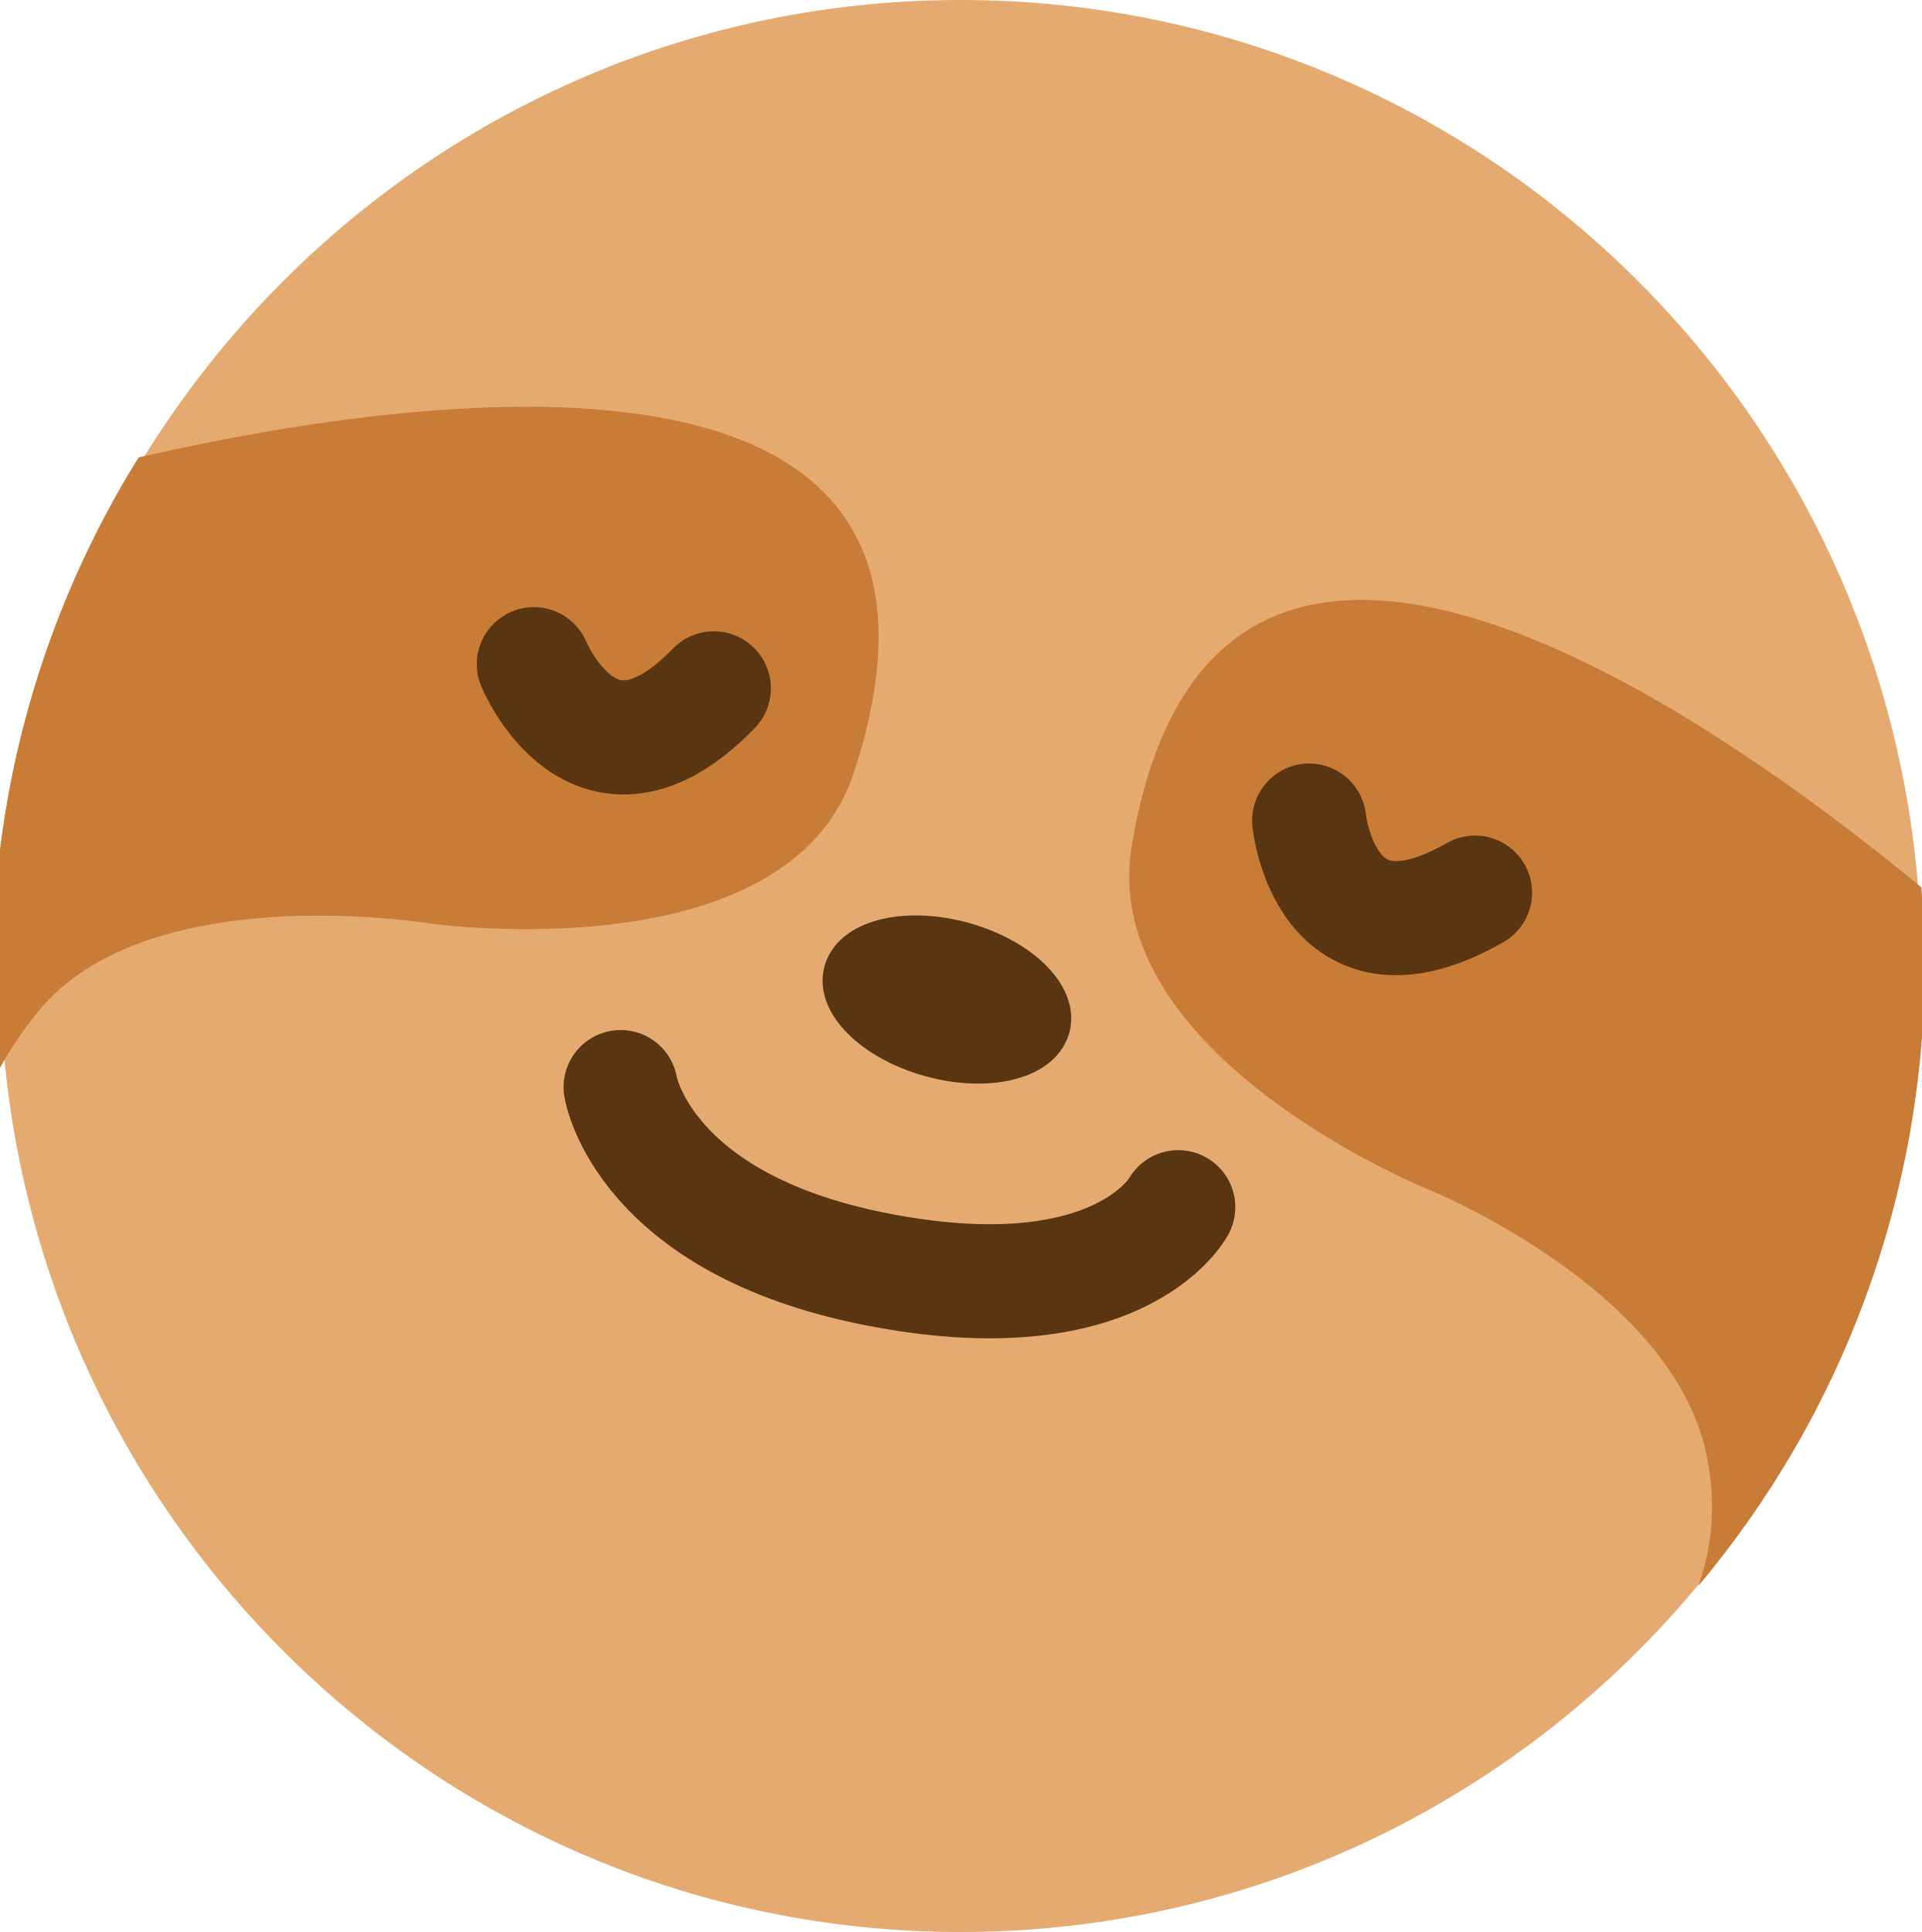
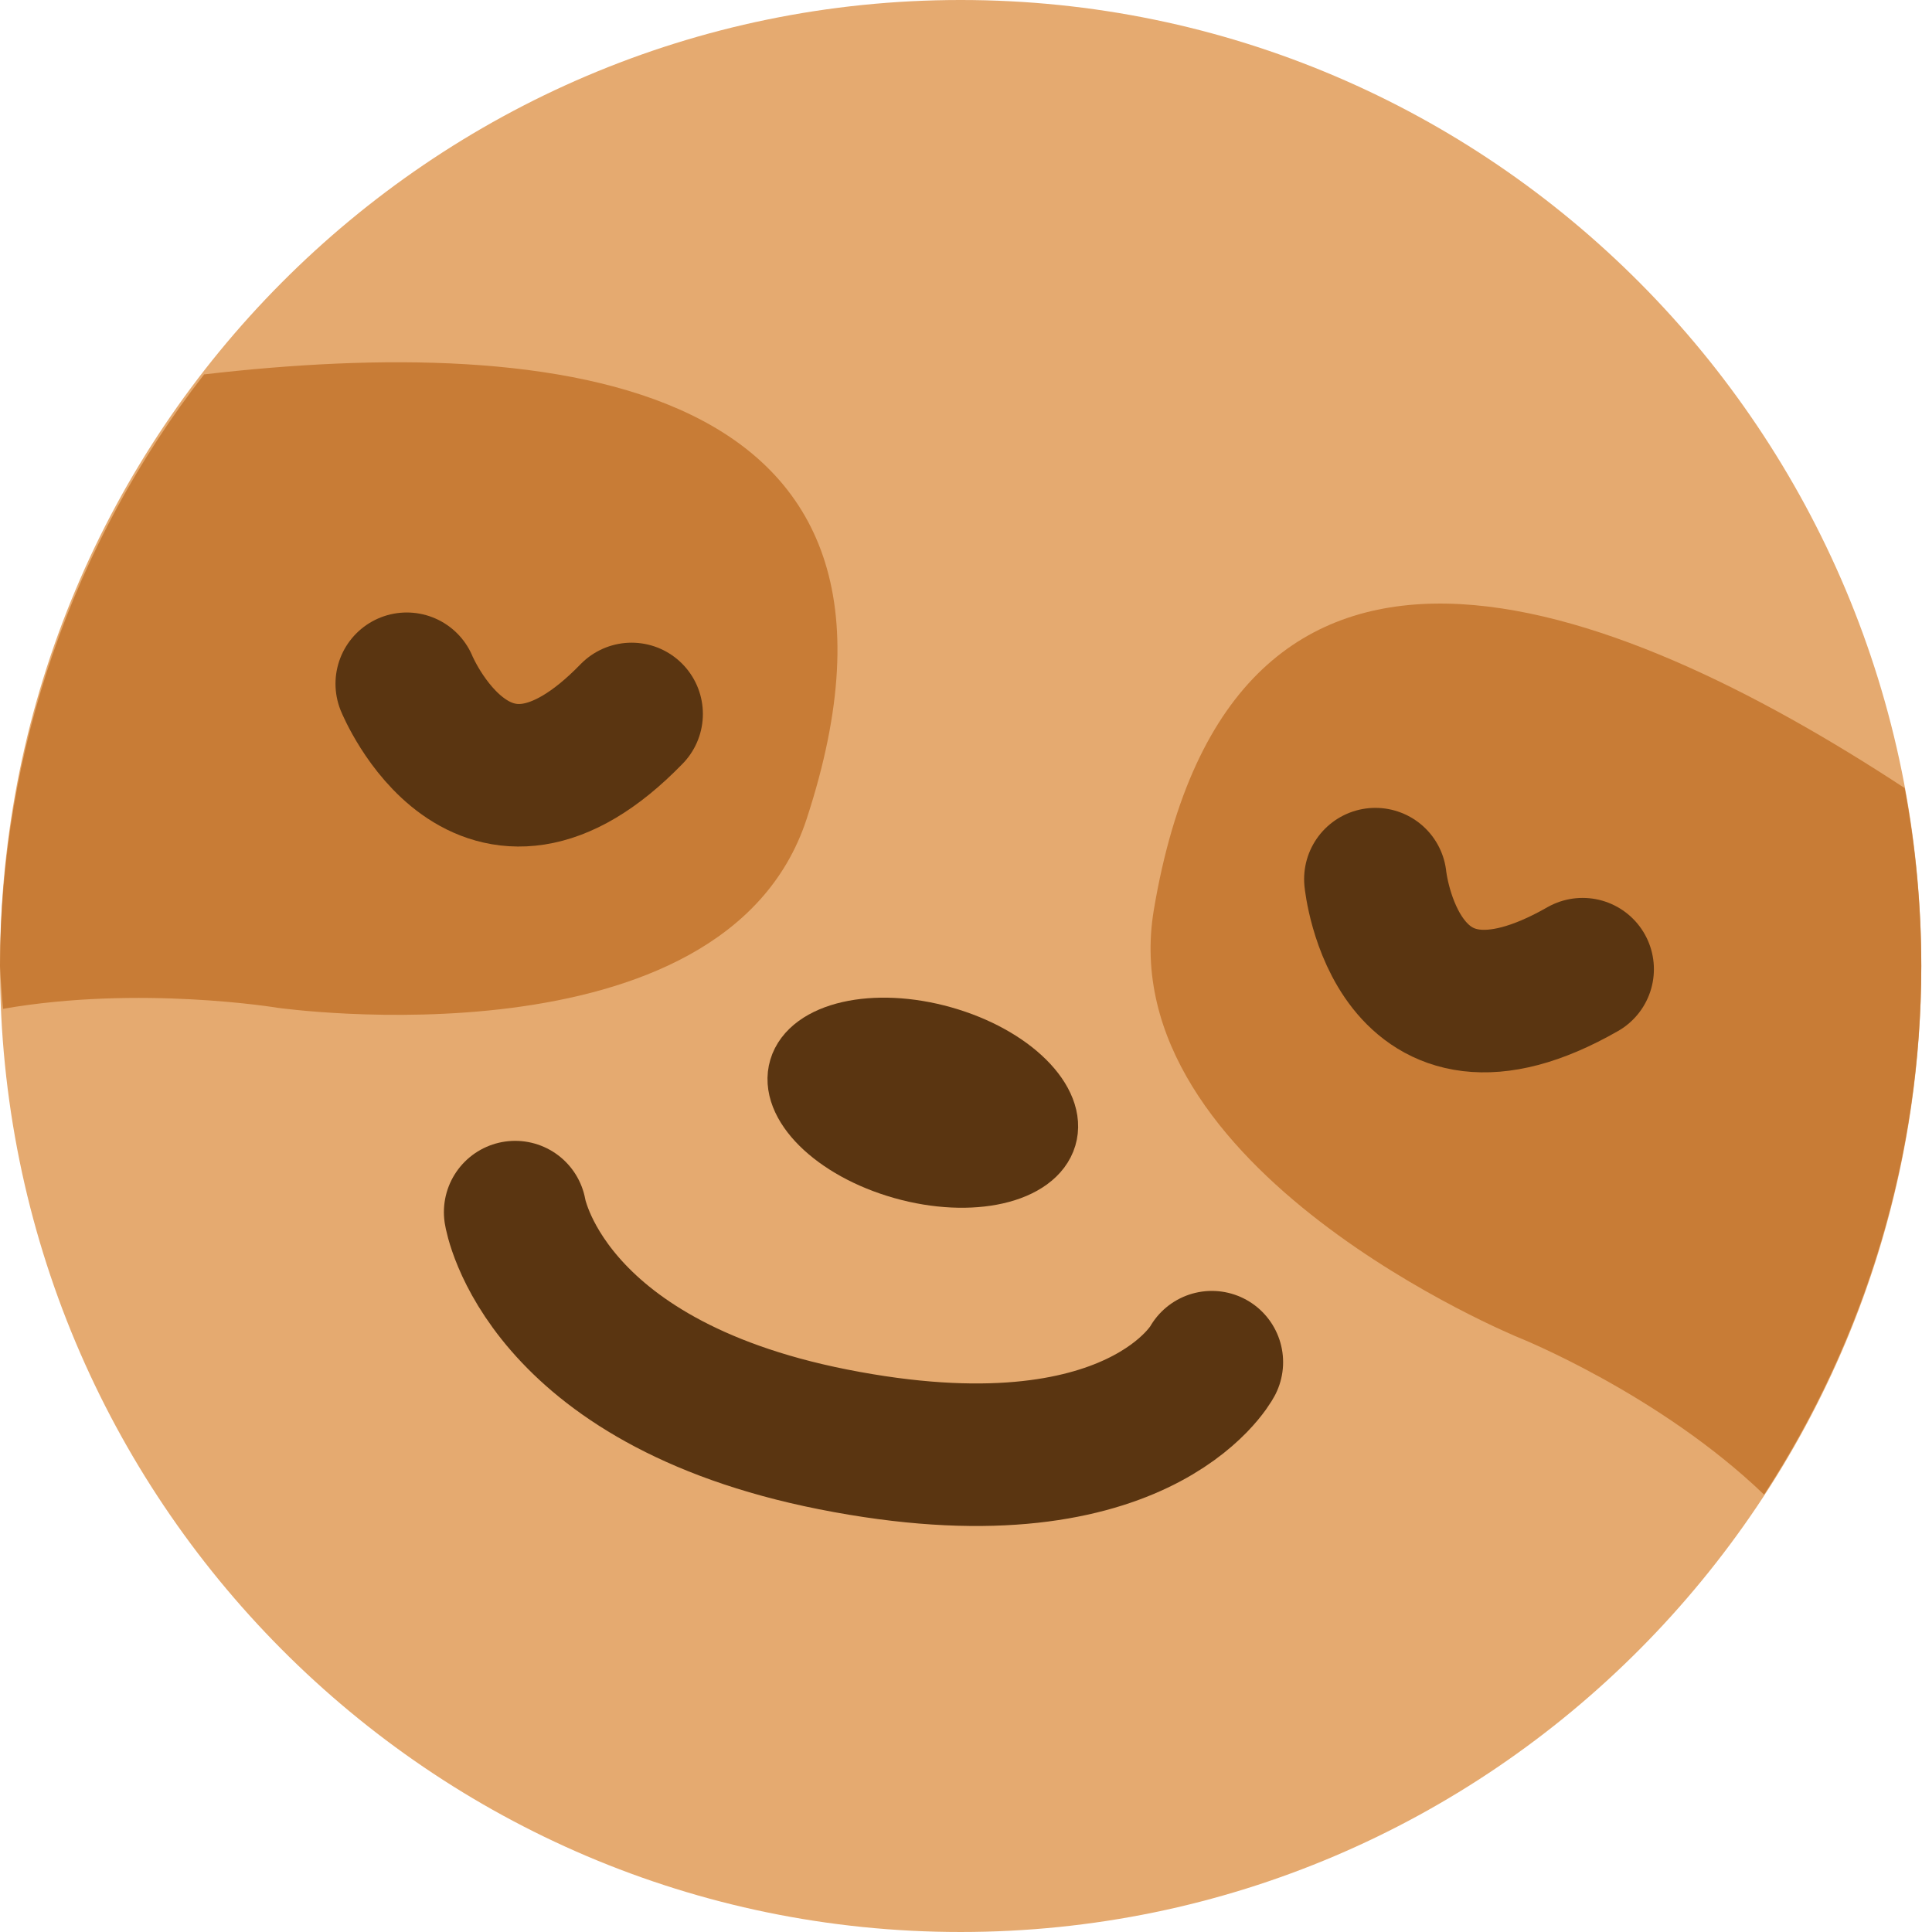
<svg xmlns="http://www.w3.org/2000/svg" width="954.656" height="960" viewBox="0 0 252.586 254" version="1.1" id="svg1" xml:space="preserve">
  <defs id="defs1" />
-   <g id="layer1" transform="translate(-304.6961,0.793747)">
-     <ellipse style="fill:#e5aa70;fill-opacity:1;stroke:none;stroke-width:7;stroke-linecap:round;stroke-miterlimit:15;stroke-opacity:1" id="path14" cx="430.989" cy="126.206" rx="126.293" ry="127" />
-     <path id="path2" style="fill:#c87c36;fill-opacity:1;stroke:none;stroke-width:7;stroke-linecap:round;stroke-miterlimit:15;stroke-opacity:1" d="m 304.696,139.59 c 1.33,-2.426 2.99,-4.92 5.077,-7.468 14.465,-17.652 51.502,-11.501 51.502,-11.501 0,0 46.982,6.666 55.678,-19.852 20.091,-61.269 -58.122,-49.644 -94.038,-41.423 a 127,127 0 0 0 -19.177,66.859 127,127 0 0 0 0.957,13.384 z" />
-     <path id="path12" style="fill:#c87c36;fill-opacity:1;stroke:none;stroke-width:7;stroke-linecap:round;stroke-miterlimit:15" d="m 557.282,115.854 c -28.836,-23.757 -93.161,-68.609 -103.783,-5.571 -4.628,27.467 38.415,45.055 38.415,45.055 0,0 32.466,12.935 37.117,35.048 1.385,6.587 0.722,12.352 -1.069,17.328 a 127,127 0 0 0 29.777,-81.508 127,127 0 0 0 -0.457,-10.352 z" />
-     <ellipse style="fill:#5a3511;fill-opacity:1;stroke:#5a3511;stroke-width:5.787;stroke-linecap:round;stroke-linejoin:round;stroke-miterlimit:15;stroke-dasharray:none;stroke-opacity:1" id="path5-0" cx="448.662" cy="9.055" rx="13.78" ry="7.58" transform="matrix(0.96236,0.2717779,-0.286168,0.9581795,0,0)" />
-     <path style="fill:none;fill-opacity:1;stroke:#5a3511;stroke-width:15;stroke-linecap:round;stroke-linejoin:round;stroke-miterlimit:15;stroke-dasharray:none;stroke-opacity:1" d="m 476.807,107.086 c 0,0 2.088,20.754 21.807,9.475" id="path6-7" />
-     <path style="fill:none;fill-opacity:1;stroke:#5a3511;stroke-width:15;stroke-linecap:round;stroke-linejoin:round;stroke-miterlimit:15;stroke-dasharray:none;stroke-opacity:1" d="m 374.88,86.526 c 0,0 7.964,19.362 23.66,3.177" id="path6-0-8" />
-     <path style="fill:none;fill-opacity:1;stroke:#5a3511;stroke-width:15;stroke-linecap:round;stroke-linejoin:round;stroke-miterlimit:15;stroke-dasharray:none;stroke-opacity:1" d="m 386.287,142.125 c 0,0 2.832,17.842 33.437,23.913 32.11,6.37 39.872,-8.121 39.872,-8.121" id="path7-8" />
-     <path style="fill:none;fill-opacity:1;stroke:none;stroke-width:11.32;stroke-linecap:round;stroke-linejoin:round;stroke-miterlimit:15;stroke-dasharray:none;stroke-opacity:1" d="m 293.206,97.604 c 31.233,-129.266 152.473,-48.019 152.473,-48.019 0,0 146.59,-10.843 123.168,104.179 C 549.977,246.43 456.511,247.99 394.476,232.407 339.069,218.489 275.12,172.458 293.206,97.604 Z" id="path11-2" />
+   <g id="layer2" transform="translate(-304.6961,0.793747)">
+     <ellipse style="fill:#e5aa70;fill-opacity:1;stroke:none;stroke-width:7;stroke-linecap:round;stroke-miterlimit:15;stroke-opacity:1" id="ellipse2" cx="430.989" cy="126.206" rx="126.293" ry="127" />
+     <path id="path14" style="display:inline;fill:#c87c36;fill-opacity:1;stroke:none;stroke-width:7;stroke-linecap:round;stroke-miterlimit:15;stroke-opacity:1" d="m 305.097,131.836 c 17.98,-3.142 36.077,-0.138 36.077,-0.138 0,0 58.698,8.329 69.562,-24.802 19.18,-58.489 -33.338,-63.795 -79.206,-58.467 a 126.293,127 0 0 0 -26.835,77.777 126.293,127 0 0 0 0.4,5.63 z" />
+     <path id="path16" style="display:inline;fill:#c87c36;fill-opacity:1;stroke:none;stroke-width:7;stroke-linecap:round;stroke-miterlimit:15;stroke-opacity:1" d="m 555.094,102.814 c -38.851,-25.501 -88.515,-44.479 -98.7,15.967 -5.782,34.317 47.994,56.289 47.994,56.289 0,0 18.427,7.375 32.223,20.633 a 126.293,127 0 0 0 20.671,-69.498 126.293,127 0 0 0 -2.188,-23.392 z" />
+     <ellipse style="fill:#5a3511;fill-opacity:1;stroke:#5a3511;stroke-width:7.229;stroke-linecap:round;stroke-linejoin:round;stroke-miterlimit:15;stroke-dasharray:none;stroke-opacity:1" id="path5-0" cx="449.509" cy="22.974" rx="17.216" ry="9.47" transform="matrix(0.96236,0.2717779,-0.286168,0.9581795,0,0)" />
+     <path style="fill:none;fill-opacity:1;stroke:#5a3511;stroke-width:18.74;stroke-linecap:round;stroke-linejoin:round;stroke-miterlimit:15;stroke-dasharray:none;stroke-opacity:1" d="m 485.514,114.787 c 0,0 2.609,25.93 27.245,11.837" id="path6-7" />
+     <path style="fill:none;fill-opacity:1;stroke:#5a3511;stroke-width:18.74;stroke-linecap:round;stroke-linejoin:round;stroke-miterlimit:15;stroke-dasharray:none;stroke-opacity:1" d="m 358.172,89.1 c 0,0 9.95,24.19 29.56,3.969" id="path6-0-8" />
+     <path style="fill:none;fill-opacity:1;stroke:#5a3511;stroke-width:18.74;stroke-linecap:round;stroke-linejoin:round;stroke-miterlimit:15;stroke-dasharray:none;stroke-opacity:1" d="m 372.423,158.563 c 0,0 3.539,22.291 41.774,29.875 40.117,7.958 49.815,-10.146 49.815,-10.146" id="path7-8" />
  </g>
</svg>
